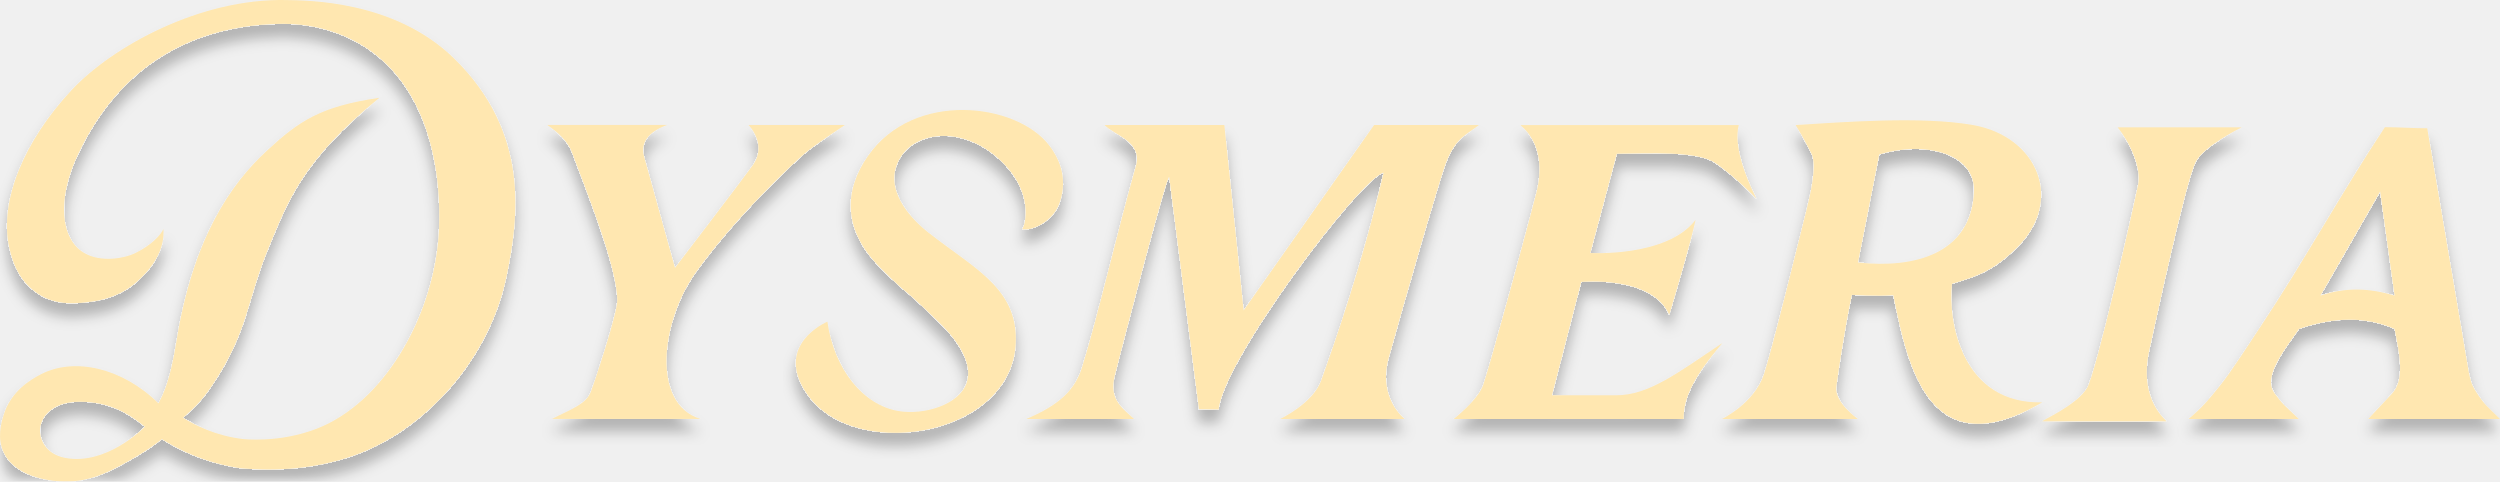
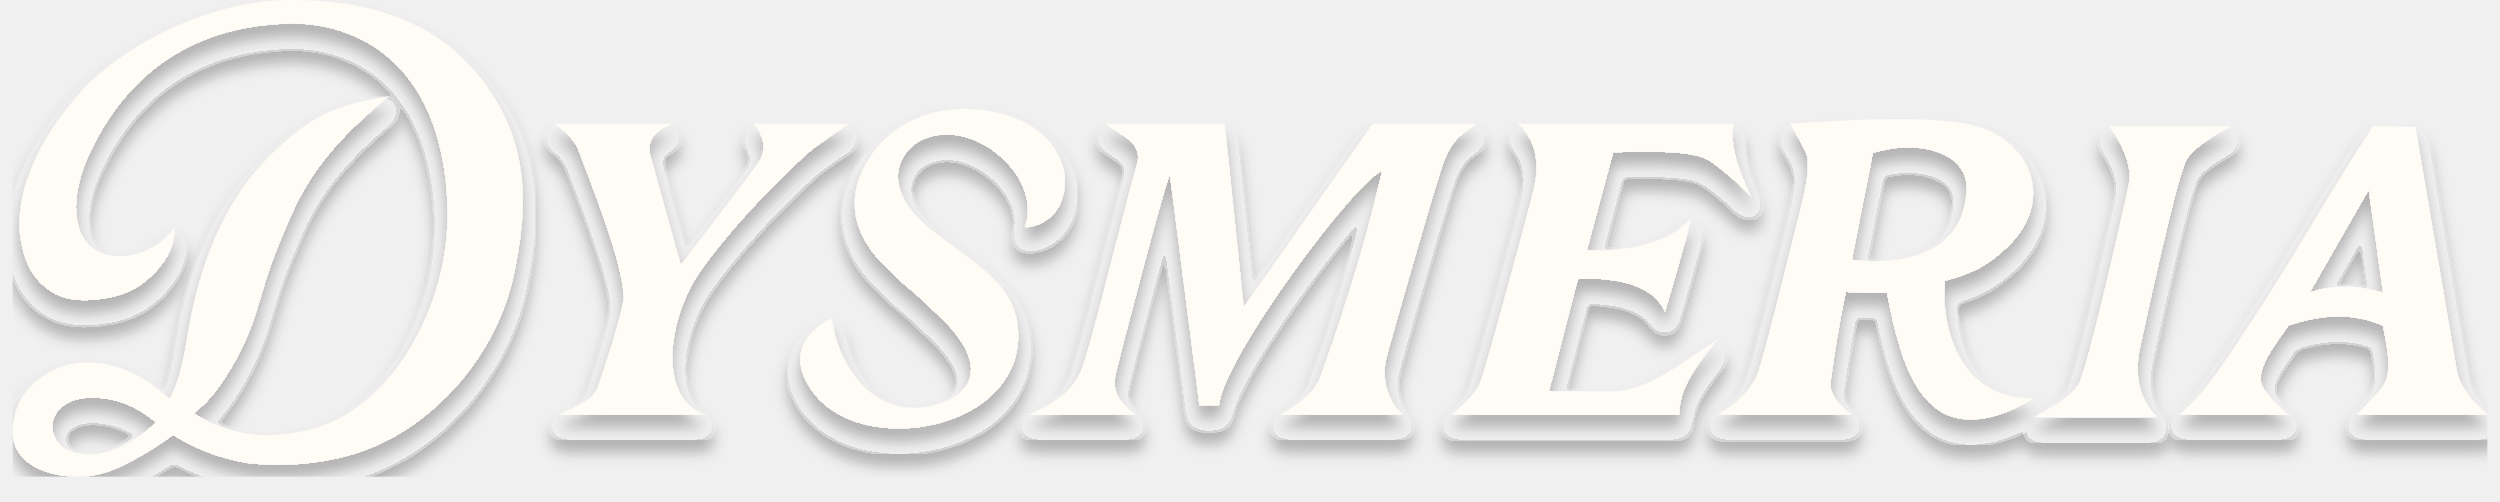
- <svg xmlns="http://www.w3.org/2000/svg" width="784" height="151" viewBox="0 0 784 151" fill="none">
-   <g clip-path="url(#clip0_1499_207)">
-     <g filter="url(#filter0_d_1499_207)">
-       <path d="M118.973 30.66C94.676 50.373 90.147 63.46 84.325 77.444C77.179 94.614 78.082 103.453 66.693 120.593C62.616 126.74 59.788 128.76 57.395 131.018C60.976 133.246 67.445 136.627 76.171 137.674C76.171 137.674 87.409 139.035 99.264 134.458C120.101 126.426 135.371 100.238 137.493 74.767C137.944 69.382 140.516 31.543 114.55 14.806C102.8 7.224 90.734 7.388 87.078 7.493C60.54 8.226 37.807 20.161 24.493 48.309C17.693 62.697 19.062 74.961 26.329 79.284C31.775 82.514 39.252 80.914 42.336 79.418C47.632 76.846 50.52 73.525 51.257 71.82C51.333 73.63 51.829 80.585 42.757 88.497C37.161 93.388 30.782 94.3 28.345 94.629C24.884 95.078 17.678 96.154 11.675 91.952C6.921 88.617 4.243 84.07 2.829 77.309C-0.18 62.951 7.463 44.36 22.402 28.312C35.265 14.522 62.857 -0.584 89.771 0.015C96.225 0.164 123.591 0.015 142.307 18.247C166.574 41.878 162.406 68.919 158.991 85.984C153.56 113.145 132.919 134.802 111.691 142.579C96.887 148.008 82.971 147.47 75.464 146.842C70.8 146.139 64.933 144.763 58.614 141.921C55.635 140.59 53.018 139.124 50.761 137.703C48.941 139.139 46.217 141.143 42.697 143.192C35.867 147.171 28.706 151.329 19.754 151C17.843 150.925 5.492 150.461 1.279 142.131C-1.067 137.494 0.422 132.529 1.084 130.3C3.386 122.657 9.644 118.993 12.999 117.288C23.229 112.083 38.184 115.164 49.708 126.501C51.182 123.6 53.303 119.636 55.289 107.252C60.45 75.021 72.154 57.926 83.633 47.322C93.833 37.884 100.483 33.382 118.988 30.66H118.973ZM45.45 133.815C42.276 131.227 36.8 127.025 28.585 126.172C24.599 125.768 18.235 125.604 14.443 130.001C12.984 131.691 12.668 133.71 12.638 133.875C12.097 137.12 13.872 142.325 20.386 143.581C33.129 146.064 44.803 134.503 45.45 133.8V133.815Z" fill="#FFE7B0" />
+ <svg xmlns="http://www.w3.org/2000/svg" width="792" height="159" viewBox="0 0 792 159" fill="none">
+   <g clip-path="url(#clip0_1622_506)" filter="url(#filter0_d_1622_506)">
+     <g filter="url(#filter1_d_1622_506)">
+       <path d="M122.973 30.66C98.676 50.373 94.147 63.459 88.325 77.444C81.179 94.614 82.082 103.453 70.693 120.593C66.616 126.74 63.788 128.759 61.395 131.018C64.976 133.246 71.445 136.626 80.171 137.673C80.171 137.673 91.409 139.034 103.264 134.458C124.101 126.426 139.371 100.237 141.493 74.766C141.944 69.382 144.516 31.542 118.55 14.806C106.8 7.223 94.734 7.388 91.078 7.492C64.54 8.225 41.807 20.161 28.493 48.309C21.693 62.697 23.062 74.961 30.329 79.283C35.775 82.514 43.252 80.914 46.336 79.418C51.632 76.845 54.52 73.525 55.257 71.82C55.333 73.63 55.829 80.585 46.757 88.496C41.161 93.387 34.782 94.3 32.344 94.629C28.884 95.077 21.678 96.154 15.675 91.951C10.921 88.616 8.243 84.069 6.829 77.309C3.82 62.951 11.463 44.36 26.402 28.312C39.265 14.522 66.857 -0.584 93.771 0.014C100.225 0.164 127.591 0.014 146.307 18.246C170.574 41.877 166.406 68.918 162.991 85.984C157.56 113.145 136.919 134.802 115.691 142.579C100.887 148.008 86.971 147.47 79.464 146.841C74.8 146.139 68.933 144.763 62.614 141.921C59.635 140.59 57.018 139.124 54.761 137.703C52.941 139.139 50.217 141.143 46.697 143.192C39.867 147.171 32.706 151.328 23.754 150.999C21.843 150.925 9.492 150.461 5.279 142.13C2.933 137.494 4.422 132.528 5.084 130.3C7.386 122.657 13.644 118.993 16.999 117.288C27.229 112.083 42.184 115.164 53.708 126.501C55.182 123.599 57.303 119.636 59.289 107.252C64.45 75.021 76.154 57.925 87.633 47.321C97.833 37.884 104.483 33.382 122.988 30.66H122.973ZM49.45 133.814C46.276 131.227 40.8 127.024 32.585 126.172C28.599 125.768 22.235 125.603 18.443 130.001C16.984 131.691 16.668 133.71 16.638 133.874C16.096 137.12 17.872 142.325 24.386 143.581C37.129 146.064 48.803 134.502 49.45 133.799V133.814Z" fill="#FFFCF5" />
    </g>
-     <g filter="url(#filter1_d_1499_207)">
-       <path d="M440.518 131.392H401.463C401.463 131.392 411.768 126.501 414.311 119.367C417.921 109.271 426.963 84.01 433.899 54.142C426.376 56.086 383.665 112.786 382.161 128.401C380.566 128.401 377.617 128.326 375.992 128.326L366.68 55.593C366.364 52.646 350.537 113.758 349.589 117.737C347.814 125.125 351.47 127.623 355.637 131.392H321.832C332.348 126.995 337.162 122.104 339.284 115.344C344.113 99.998 350.402 72.598 356.329 51.644C357.969 44.226 349.845 42.655 346.355 39.2H383.951L389.999 97.351L430.92 39.2H463.792C460.061 42.192 456.571 43.029 453.487 50.956C451.26 56.669 439.014 99.415 435.493 112.203C431.988 125.005 440.503 131.392 440.503 131.392H440.518Z" fill="#FFE7B0" />
+     <g filter="url(#filter2_d_1622_506)">
+       <path d="M444.518 131.392H405.463C405.463 131.392 415.768 126.501 418.311 119.367C421.921 109.271 430.963 84.01 437.899 54.142C430.376 56.086 387.665 112.786 386.161 128.4C384.566 128.4 381.617 128.326 379.992 128.326L370.68 55.592C370.364 52.646 354.537 113.758 353.589 117.736C351.814 125.125 355.47 127.623 359.637 131.392H325.832C336.348 126.994 341.162 122.104 343.284 115.343C348.113 99.998 354.402 72.598 360.329 51.644C361.969 44.226 353.845 42.655 350.355 39.2H387.951L393.999 97.351L434.92 39.2H467.792C464.061 42.191 460.571 43.029 457.487 50.956C455.26 56.669 443.014 99.415 439.493 112.202C435.988 125.005 444.503 131.392 444.503 131.392H444.518Z" fill="#FFFCF5" />
    </g>
-     <g filter="url(#filter2_d_1499_207)">
-       <path d="M575.874 121.282C576.506 116.316 578.657 102.063 580.733 92.461C580.733 92.461 588.722 92.984 593.747 92.566C598.396 115.868 605.286 146.663 640.46 126.173C615.501 126.786 610.762 101.33 612.146 88.976C620.406 86.553 625.175 84.758 632.246 77.908C647.546 63.086 639.106 42.806 618.691 39.201C602.488 36.344 577.785 38.334 563.101 39.201C565.388 42.835 566.742 45.617 568.051 48.115C569.961 51.809 567.645 61.322 566.411 66.272C563.898 76.308 555.729 109.676 553.172 117.378C550.148 126.517 540.008 131.392 540.008 131.392H582.629C582.629 131.392 575.227 126.262 575.874 121.282ZM582.659 82.305L589.309 48.444C602.969 44.181 619.608 47.666 619.037 60.2C618.164 79.643 600.276 84.28 582.644 82.32L582.659 82.305Z" fill="#FFE7B0" />
+     <g filter="url(#filter3_d_1622_506)">
+       <path d="M579.874 121.282C580.506 116.316 582.657 102.063 584.733 92.461C584.733 92.461 592.722 92.984 597.747 92.566C602.396 115.868 609.286 146.663 644.46 126.173C619.501 126.786 614.762 101.33 616.146 88.976C624.406 86.553 629.175 84.758 636.246 77.908C651.546 63.086 643.106 42.806 622.691 39.201C606.488 36.344 581.785 38.334 567.101 39.201C569.388 42.835 570.742 45.617 572.051 48.115C573.961 51.809 571.645 61.322 570.411 66.272C567.898 76.308 559.729 109.676 557.172 117.378C554.148 126.517 544.008 131.392 544.008 131.392H586.629C586.629 131.392 579.227 126.262 579.874 121.282ZM586.659 82.305L593.309 48.444C606.969 44.181 623.608 47.666 623.037 60.2C622.164 79.643 604.276 84.28 586.644 82.32L586.659 82.305Z" fill="#FFFCF5" />
    </g>
-     <g filter="url(#filter3_d_1499_207)">
-       <path d="M495.852 88.422L486.69 123.959H506.805C517.005 123.959 525.956 117.064 540.143 107.566C531.568 117.692 527.912 124.303 527.987 131.392H455.879C455.879 131.392 463.522 125.454 465.131 120.728C467.734 113.085 479.905 68.096 481.816 60.424C485.818 44.301 476.129 39.215 476.911 39.215H545.273C543.664 45.467 547.064 54.83 550.795 62.308C546.582 57.806 540.58 52.856 537.841 51.046C532.125 47.262 517.411 48.13 507.03 48.204L498.696 79.344C498.696 79.344 522.722 80.749 531.733 68.949C530.154 76.203 526.152 89.619 523.474 98.712C518.073 86.238 495.822 88.422 495.822 88.422H495.852Z" fill="#FFE7B0" />
+     <g filter="url(#filter4_d_1622_506)">
+       <path d="M499.852 88.422L490.69 123.959H510.805C521.005 123.959 529.956 117.064 544.143 107.567C535.568 117.692 531.912 124.303 531.987 131.392H459.879C459.879 131.392 467.522 125.455 469.131 120.728C471.734 113.086 483.905 68.097 485.816 60.424C489.818 44.301 480.129 39.216 480.911 39.216H549.273C547.664 45.468 551.064 54.83 554.795 62.309C550.582 57.807 544.58 52.856 541.841 51.046C536.125 47.262 521.411 48.13 511.03 48.205L502.696 79.344C502.696 79.344 526.722 80.75 535.733 68.949C534.154 76.203 530.152 89.619 527.474 98.713C522.073 86.239 499.822 88.422 499.822 88.422H499.852Z" fill="#FFFCF5" />
    </g>
-     <g filter="url(#filter4_d_1499_207)">
-       <path d="M742.687 131.392H784C779.667 127.084 779.2 127.01 776.688 123.181C774.883 120.429 774.717 119.113 774.176 116.585L761.177 40.232C757.251 40.232 752.572 39.888 747.893 39.888C734.353 60.349 722.513 82.021 708.912 102.421C705.392 107.701 699.841 116.42 696.14 121.012C692.439 125.604 690.919 127.473 686.346 131.392H720.903C716.149 126.875 715.983 127.025 713.275 123.33C709.258 117.826 717.352 108.613 720.933 103.139C731.81 99.4 741.875 99.146 750.947 103.139C752.496 111.066 754.227 119.008 750.15 123.435L742.687 131.392ZM746.418 60.02L750.947 92.73C742.973 90.232 735.195 90.097 727.658 92.73L746.418 60.02Z" fill="#FFE7B0" />
+     <g filter="url(#filter5_d_1622_506)">
+       <path d="M746.687 131.392H788C783.667 127.085 783.2 127.01 780.688 123.181C778.883 120.429 778.717 119.113 778.176 116.585L765.177 40.233C761.251 40.233 756.572 39.889 751.893 39.889C738.353 60.349 726.513 82.021 712.912 102.421C709.392 107.701 703.841 116.421 700.14 121.012C696.439 125.604 694.919 127.473 690.346 131.392H724.903C720.149 126.875 719.983 127.025 717.275 123.331C713.258 117.827 721.352 108.613 724.933 103.139C735.81 99.4 745.875 99.146 754.947 103.139C756.496 111.066 758.227 119.008 754.15 123.435L746.687 131.392ZM750.418 60.02L754.947 92.73C746.973 90.232 739.195 90.097 731.658 92.73L750.418 60.02Z" fill="#FFFCF5" />
    </g>
-     <g filter="url(#filter5_d_1499_207)">
-       <path d="M291.337 73.077C304.681 83.621 317.785 89.678 318.537 104.949C320.087 136.283 269.041 145.6 253.424 124.018C243.224 109.929 256.072 102.361 259.472 100.881C261.564 115.792 270.665 127.01 281.708 128.894C289.892 130.285 300.905 126.86 303.162 120.025C305.072 114.252 300.92 107.297 294.571 101.15C280.429 87.45 286.718 94.524 276.187 84.07C263.941 71.895 264.813 59.511 272.215 48.892C286.658 28.192 318.778 32.291 328.993 45.557C331.551 48.877 335.252 55.324 332.243 63.714C330.076 69.727 323.246 72.583 320.493 71.82C321.065 71.97 324.585 62.099 315.603 52.198C304.064 39.455 288.388 40.621 282.821 48.683C276.969 57.163 282.776 66.346 291.322 73.092L291.337 73.077Z" fill="#FFE7B0" />
+     <g filter="url(#filter6_d_1622_506)">
+       <path d="M295.337 73.076C308.681 83.621 321.785 89.678 322.537 104.949C324.087 136.282 273.041 145.6 257.424 124.018C247.224 109.929 260.072 102.361 263.472 100.88C265.564 115.792 274.665 127.009 285.708 128.894C293.892 130.285 304.905 126.86 307.162 120.025C309.072 114.251 304.92 107.297 298.571 101.15C284.429 87.45 290.718 94.524 280.187 84.069C267.941 71.895 268.813 59.511 276.215 48.892C290.658 28.192 322.778 32.29 332.993 45.557C335.551 48.877 339.252 55.323 336.243 63.714C334.076 69.726 327.246 72.583 324.493 71.82C325.065 71.97 328.585 62.098 319.603 52.197C308.064 39.454 292.388 40.621 286.821 48.682C280.969 57.163 286.776 66.346 295.322 73.091L295.337 73.076Z" fill="#FFFCF5" />
    </g>
-     <g filter="url(#filter6_d_1499_207)">
-       <path d="M264.965 39.2H234.74C234.74 39.2 240.863 45.273 235.959 51.988C231.355 58.3 211.677 84.01 211.677 84.01C210.293 79.149 202.816 52.183 201.958 49.027C200.303 42.984 206.426 40.158 209.225 39.185H171.613C174.923 41.444 178.052 44.196 179.376 47.785C183.498 58.913 193.578 83.576 193.578 94.21C193.578 98.353 186.628 119.367 185.259 122.941C183.739 126.86 178.759 128.445 173.088 131.377H219.696C204.109 126.725 207.329 100.716 218.086 85.58C230.302 68.41 248.385 51.51 252.387 48.084C255.547 45.392 264.98 39.185 264.98 39.185L264.965 39.2Z" fill="#FFE7B0" />
+     <g filter="url(#filter7_d_1622_506)">
+       <path d="M268.965 39.2H238.74C238.74 39.2 244.863 45.273 239.959 51.988C235.355 58.3 215.677 84.01 215.677 84.01C214.293 79.149 206.816 52.183 205.958 49.027C204.303 42.984 210.426 40.158 213.225 39.185H175.613C178.923 41.444 182.052 44.196 183.376 47.785C187.498 58.913 197.578 83.576 197.578 94.21C197.578 98.353 190.628 119.367 189.259 122.941C187.739 126.86 182.759 128.445 177.088 131.377H223.696C208.109 126.725 211.329 100.716 222.086 85.58C234.302 68.41 252.385 51.51 256.387 48.085C259.547 45.392 268.98 39.185 268.98 39.185L268.965 39.2Z" fill="#FFFCF5" />
    </g>
-     <g filter="url(#filter7_d_1499_207)">
-       <path d="M702.955 39.948C702.955 39.948 690.92 45.841 688.512 50.867C685.218 57.746 676.387 99.146 674.07 109.526C670.354 126.247 680.118 132.125 679.305 132.125H640.505C639.693 132.125 651.337 127.129 654.527 121.625C657.385 116.705 668.232 68.739 670.474 58.135C671.693 52.332 667.661 44.316 664.095 39.933H702.955V39.948Z" fill="#FFE7B0" />
+     <g filter="url(#filter8_d_1622_506)">
+       <path d="M706.955 39.949C706.955 39.949 694.92 45.841 692.512 50.867C689.218 57.747 680.387 99.146 678.07 109.526C674.354 126.247 684.118 132.125 683.305 132.125H644.505C643.693 132.125 655.337 127.13 658.527 121.626C661.385 116.705 672.232 68.74 674.474 58.136C675.693 52.333 671.661 44.316 668.095 39.934H706.955V39.949Z" fill="#FFFCF5" />
    </g>
  </g>
  <defs>
-     <filter id="filter0_d_1499_207" x="-3.994" y="-0.003" width="169.607" height="159.021" filterUnits="userSpaceOnUse" color-interpolation-filters="sRGB">
+     <filter id="filter0_d_1622_506" x="0" y="0" width="792" height="159" filterUnits="userSpaceOnUse" color-interpolation-filters="sRGB">
      <feFlood flood-opacity="0" result="BackgroundImageFix" />
      <feColorMatrix in="SourceAlpha" type="matrix" values="0 0 0 0 0 0 0 0 0 0 0 0 0 0 0 0 0 0 127 0" result="hardAlpha" />
      <feOffset dy="4" />
      <feGaussianBlur stdDeviation="2" />
      <feComposite in2="hardAlpha" operator="out" />
      <feColorMatrix type="matrix" values="0 0 0 0 0 0 0 0 0 0 0 0 0 0 0 0 0 0 0.25 0" />
-       <feBlend mode="normal" in2="BackgroundImageFix" result="effect1_dropShadow_1499_207" />
-       <feBlend mode="normal" in="SourceGraphic" in2="effect1_dropShadow_1499_207" result="shape" />
+       <feBlend mode="normal" in2="BackgroundImageFix" result="effect1_dropShadow_1622_506" />
+       <feBlend mode="normal" in="SourceGraphic" in2="effect1_dropShadow_1622_506" result="shape" />
    </filter>
-     <filter id="filter1_d_1499_207" x="317.832" y="39.2" width="149.961" height="100.191" filterUnits="userSpaceOnUse" color-interpolation-filters="sRGB">
+     <filter id="filter1_d_1622_506" x="0.006" y="-0.003" width="169.607" height="159.021" filterUnits="userSpaceOnUse" color-interpolation-filters="sRGB">
      <feFlood flood-opacity="0" result="BackgroundImageFix" />
      <feColorMatrix in="SourceAlpha" type="matrix" values="0 0 0 0 0 0 0 0 0 0 0 0 0 0 0 0 0 0 127 0" result="hardAlpha" />
      <feOffset dy="4" />
      <feGaussianBlur stdDeviation="2" />
      <feComposite in2="hardAlpha" operator="out" />
      <feColorMatrix type="matrix" values="0 0 0 0 0 0 0 0 0 0 0 0 0 0 0 0 0 0 0.25 0" />
-       <feBlend mode="normal" in2="BackgroundImageFix" result="effect1_dropShadow_1499_207" />
-       <feBlend mode="normal" in="SourceGraphic" in2="effect1_dropShadow_1499_207" result="shape" />
+       <feBlend mode="normal" in2="BackgroundImageFix" result="effect1_dropShadow_1622_506" />
+       <feBlend mode="normal" in="SourceGraphic" in2="effect1_dropShadow_1622_506" result="shape" />
    </filter>
-     <filter id="filter2_d_1499_207" x="536.008" y="37.716" width="108.453" height="103.171" filterUnits="userSpaceOnUse" color-interpolation-filters="sRGB">
+     <filter id="filter2_d_1622_506" x="321.832" y="39.2" width="149.961" height="100.191" filterUnits="userSpaceOnUse" color-interpolation-filters="sRGB">
      <feFlood flood-opacity="0" result="BackgroundImageFix" />
      <feColorMatrix in="SourceAlpha" type="matrix" values="0 0 0 0 0 0 0 0 0 0 0 0 0 0 0 0 0 0 127 0" result="hardAlpha" />
      <feOffset dy="4" />
      <feGaussianBlur stdDeviation="2" />
      <feComposite in2="hardAlpha" operator="out" />
      <feColorMatrix type="matrix" values="0 0 0 0 0 0 0 0 0 0 0 0 0 0 0 0 0 0 0.25 0" />
-       <feBlend mode="normal" in2="BackgroundImageFix" result="effect1_dropShadow_1499_207" />
-       <feBlend mode="normal" in="SourceGraphic" in2="effect1_dropShadow_1499_207" result="shape" />
+       <feBlend mode="normal" in2="BackgroundImageFix" result="effect1_dropShadow_1622_506" />
+       <feBlend mode="normal" in="SourceGraphic" in2="effect1_dropShadow_1622_506" result="shape" />
    </filter>
-     <filter id="filter3_d_1499_207" x="451.879" y="39.215" width="102.916" height="100.176" filterUnits="userSpaceOnUse" color-interpolation-filters="sRGB">
+     <filter id="filter3_d_1622_506" x="540.008" y="37.716" width="108.453" height="103.171" filterUnits="userSpaceOnUse" color-interpolation-filters="sRGB">
      <feFlood flood-opacity="0" result="BackgroundImageFix" />
      <feColorMatrix in="SourceAlpha" type="matrix" values="0 0 0 0 0 0 0 0 0 0 0 0 0 0 0 0 0 0 127 0" result="hardAlpha" />
      <feOffset dy="4" />
      <feGaussianBlur stdDeviation="2" />
      <feComposite in2="hardAlpha" operator="out" />
      <feColorMatrix type="matrix" values="0 0 0 0 0 0 0 0 0 0 0 0 0 0 0 0 0 0 0.25 0" />
-       <feBlend mode="normal" in2="BackgroundImageFix" result="effect1_dropShadow_1499_207" />
-       <feBlend mode="normal" in="SourceGraphic" in2="effect1_dropShadow_1499_207" result="shape" />
+       <feBlend mode="normal" in2="BackgroundImageFix" result="effect1_dropShadow_1622_506" />
+       <feBlend mode="normal" in="SourceGraphic" in2="effect1_dropShadow_1622_506" result="shape" />
    </filter>
-     <filter id="filter4_d_1499_207" x="682.346" y="39.888" width="105.654" height="99.503" filterUnits="userSpaceOnUse" color-interpolation-filters="sRGB">
+     <filter id="filter4_d_1622_506" x="455.879" y="39.216" width="102.916" height="100.177" filterUnits="userSpaceOnUse" color-interpolation-filters="sRGB">
      <feFlood flood-opacity="0" result="BackgroundImageFix" />
      <feColorMatrix in="SourceAlpha" type="matrix" values="0 0 0 0 0 0 0 0 0 0 0 0 0 0 0 0 0 0 127 0" result="hardAlpha" />
      <feOffset dy="4" />
      <feGaussianBlur stdDeviation="2" />
      <feComposite in2="hardAlpha" operator="out" />
      <feColorMatrix type="matrix" values="0 0 0 0 0 0 0 0 0 0 0 0 0 0 0 0 0 0 0.25 0" />
-       <feBlend mode="normal" in2="BackgroundImageFix" result="effect1_dropShadow_1499_207" />
-       <feBlend mode="normal" in="SourceGraphic" in2="effect1_dropShadow_1499_207" result="shape" />
+       <feBlend mode="normal" in2="BackgroundImageFix" result="effect1_dropShadow_1622_506" />
+       <feBlend mode="normal" in="SourceGraphic" in2="effect1_dropShadow_1622_506" result="shape" />
    </filter>
-     <filter id="filter5_d_1499_207" x="245.562" y="34.486" width="91.805" height="109.248" filterUnits="userSpaceOnUse" color-interpolation-filters="sRGB">
+     <filter id="filter5_d_1622_506" x="686.346" y="39.889" width="105.654" height="99.503" filterUnits="userSpaceOnUse" color-interpolation-filters="sRGB">
      <feFlood flood-opacity="0" result="BackgroundImageFix" />
      <feColorMatrix in="SourceAlpha" type="matrix" values="0 0 0 0 0 0 0 0 0 0 0 0 0 0 0 0 0 0 127 0" result="hardAlpha" />
      <feOffset dy="4" />
      <feGaussianBlur stdDeviation="2" />
      <feComposite in2="hardAlpha" operator="out" />
      <feColorMatrix type="matrix" values="0 0 0 0 0 0 0 0 0 0 0 0 0 0 0 0 0 0 0.25 0" />
-       <feBlend mode="normal" in2="BackgroundImageFix" result="effect1_dropShadow_1499_207" />
-       <feBlend mode="normal" in="SourceGraphic" in2="effect1_dropShadow_1499_207" result="shape" />
+       <feBlend mode="normal" in2="BackgroundImageFix" result="effect1_dropShadow_1622_506" />
+       <feBlend mode="normal" in="SourceGraphic" in2="effect1_dropShadow_1622_506" result="shape" />
    </filter>
-     <filter id="filter6_d_1499_207" x="167.613" y="39.185" width="101.367" height="100.191" filterUnits="userSpaceOnUse" color-interpolation-filters="sRGB">
+     <filter id="filter6_d_1622_506" x="249.562" y="34.485" width="91.805" height="109.248" filterUnits="userSpaceOnUse" color-interpolation-filters="sRGB">
      <feFlood flood-opacity="0" result="BackgroundImageFix" />
      <feColorMatrix in="SourceAlpha" type="matrix" values="0 0 0 0 0 0 0 0 0 0 0 0 0 0 0 0 0 0 127 0" result="hardAlpha" />
      <feOffset dy="4" />
      <feGaussianBlur stdDeviation="2" />
      <feComposite in2="hardAlpha" operator="out" />
      <feColorMatrix type="matrix" values="0 0 0 0 0 0 0 0 0 0 0 0 0 0 0 0 0 0 0.25 0" />
-       <feBlend mode="normal" in2="BackgroundImageFix" result="effect1_dropShadow_1499_207" />
-       <feBlend mode="normal" in="SourceGraphic" in2="effect1_dropShadow_1499_207" result="shape" />
+       <feBlend mode="normal" in2="BackgroundImageFix" result="effect1_dropShadow_1622_506" />
+       <feBlend mode="normal" in="SourceGraphic" in2="effect1_dropShadow_1622_506" result="shape" />
    </filter>
-     <filter id="filter7_d_1499_207" x="636.465" y="39.933" width="70.49" height="100.191" filterUnits="userSpaceOnUse" color-interpolation-filters="sRGB">
+     <filter id="filter7_d_1622_506" x="171.613" y="39.185" width="101.367" height="100.191" filterUnits="userSpaceOnUse" color-interpolation-filters="sRGB">
      <feFlood flood-opacity="0" result="BackgroundImageFix" />
      <feColorMatrix in="SourceAlpha" type="matrix" values="0 0 0 0 0 0 0 0 0 0 0 0 0 0 0 0 0 0 127 0" result="hardAlpha" />
      <feOffset dy="4" />
      <feGaussianBlur stdDeviation="2" />
      <feComposite in2="hardAlpha" operator="out" />
      <feColorMatrix type="matrix" values="0 0 0 0 0 0 0 0 0 0 0 0 0 0 0 0 0 0 0.25 0" />
-       <feBlend mode="normal" in2="BackgroundImageFix" result="effect1_dropShadow_1499_207" />
-       <feBlend mode="normal" in="SourceGraphic" in2="effect1_dropShadow_1499_207" result="shape" />
+       <feBlend mode="normal" in2="BackgroundImageFix" result="effect1_dropShadow_1622_506" />
+       <feBlend mode="normal" in="SourceGraphic" in2="effect1_dropShadow_1622_506" result="shape" />
    </filter>
-     <clipPath id="clip0_1499_207">
-       <rect width="784" height="151" fill="white" />
+     <filter id="filter8_d_1622_506" x="640.465" y="39.934" width="70.49" height="100.191" filterUnits="userSpaceOnUse" color-interpolation-filters="sRGB">
+       <feFlood flood-opacity="0" result="BackgroundImageFix" />
+       <feColorMatrix in="SourceAlpha" type="matrix" values="0 0 0 0 0 0 0 0 0 0 0 0 0 0 0 0 0 0 127 0" result="hardAlpha" />
+       <feOffset dy="4" />
+       <feGaussianBlur stdDeviation="2" />
+       <feComposite in2="hardAlpha" operator="out" />
+       <feColorMatrix type="matrix" values="0 0 0 0 0 0 0 0 0 0 0 0 0 0 0 0 0 0 0.25 0" />
+       <feBlend mode="normal" in2="BackgroundImageFix" result="effect1_dropShadow_1622_506" />
+       <feBlend mode="normal" in="SourceGraphic" in2="effect1_dropShadow_1622_506" result="shape" />
+     </filter>
+     <clipPath id="clip0_1622_506">
+       <rect width="784" height="151" fill="white" transform="translate(4)" />
    </clipPath>
  </defs>
</svg>
